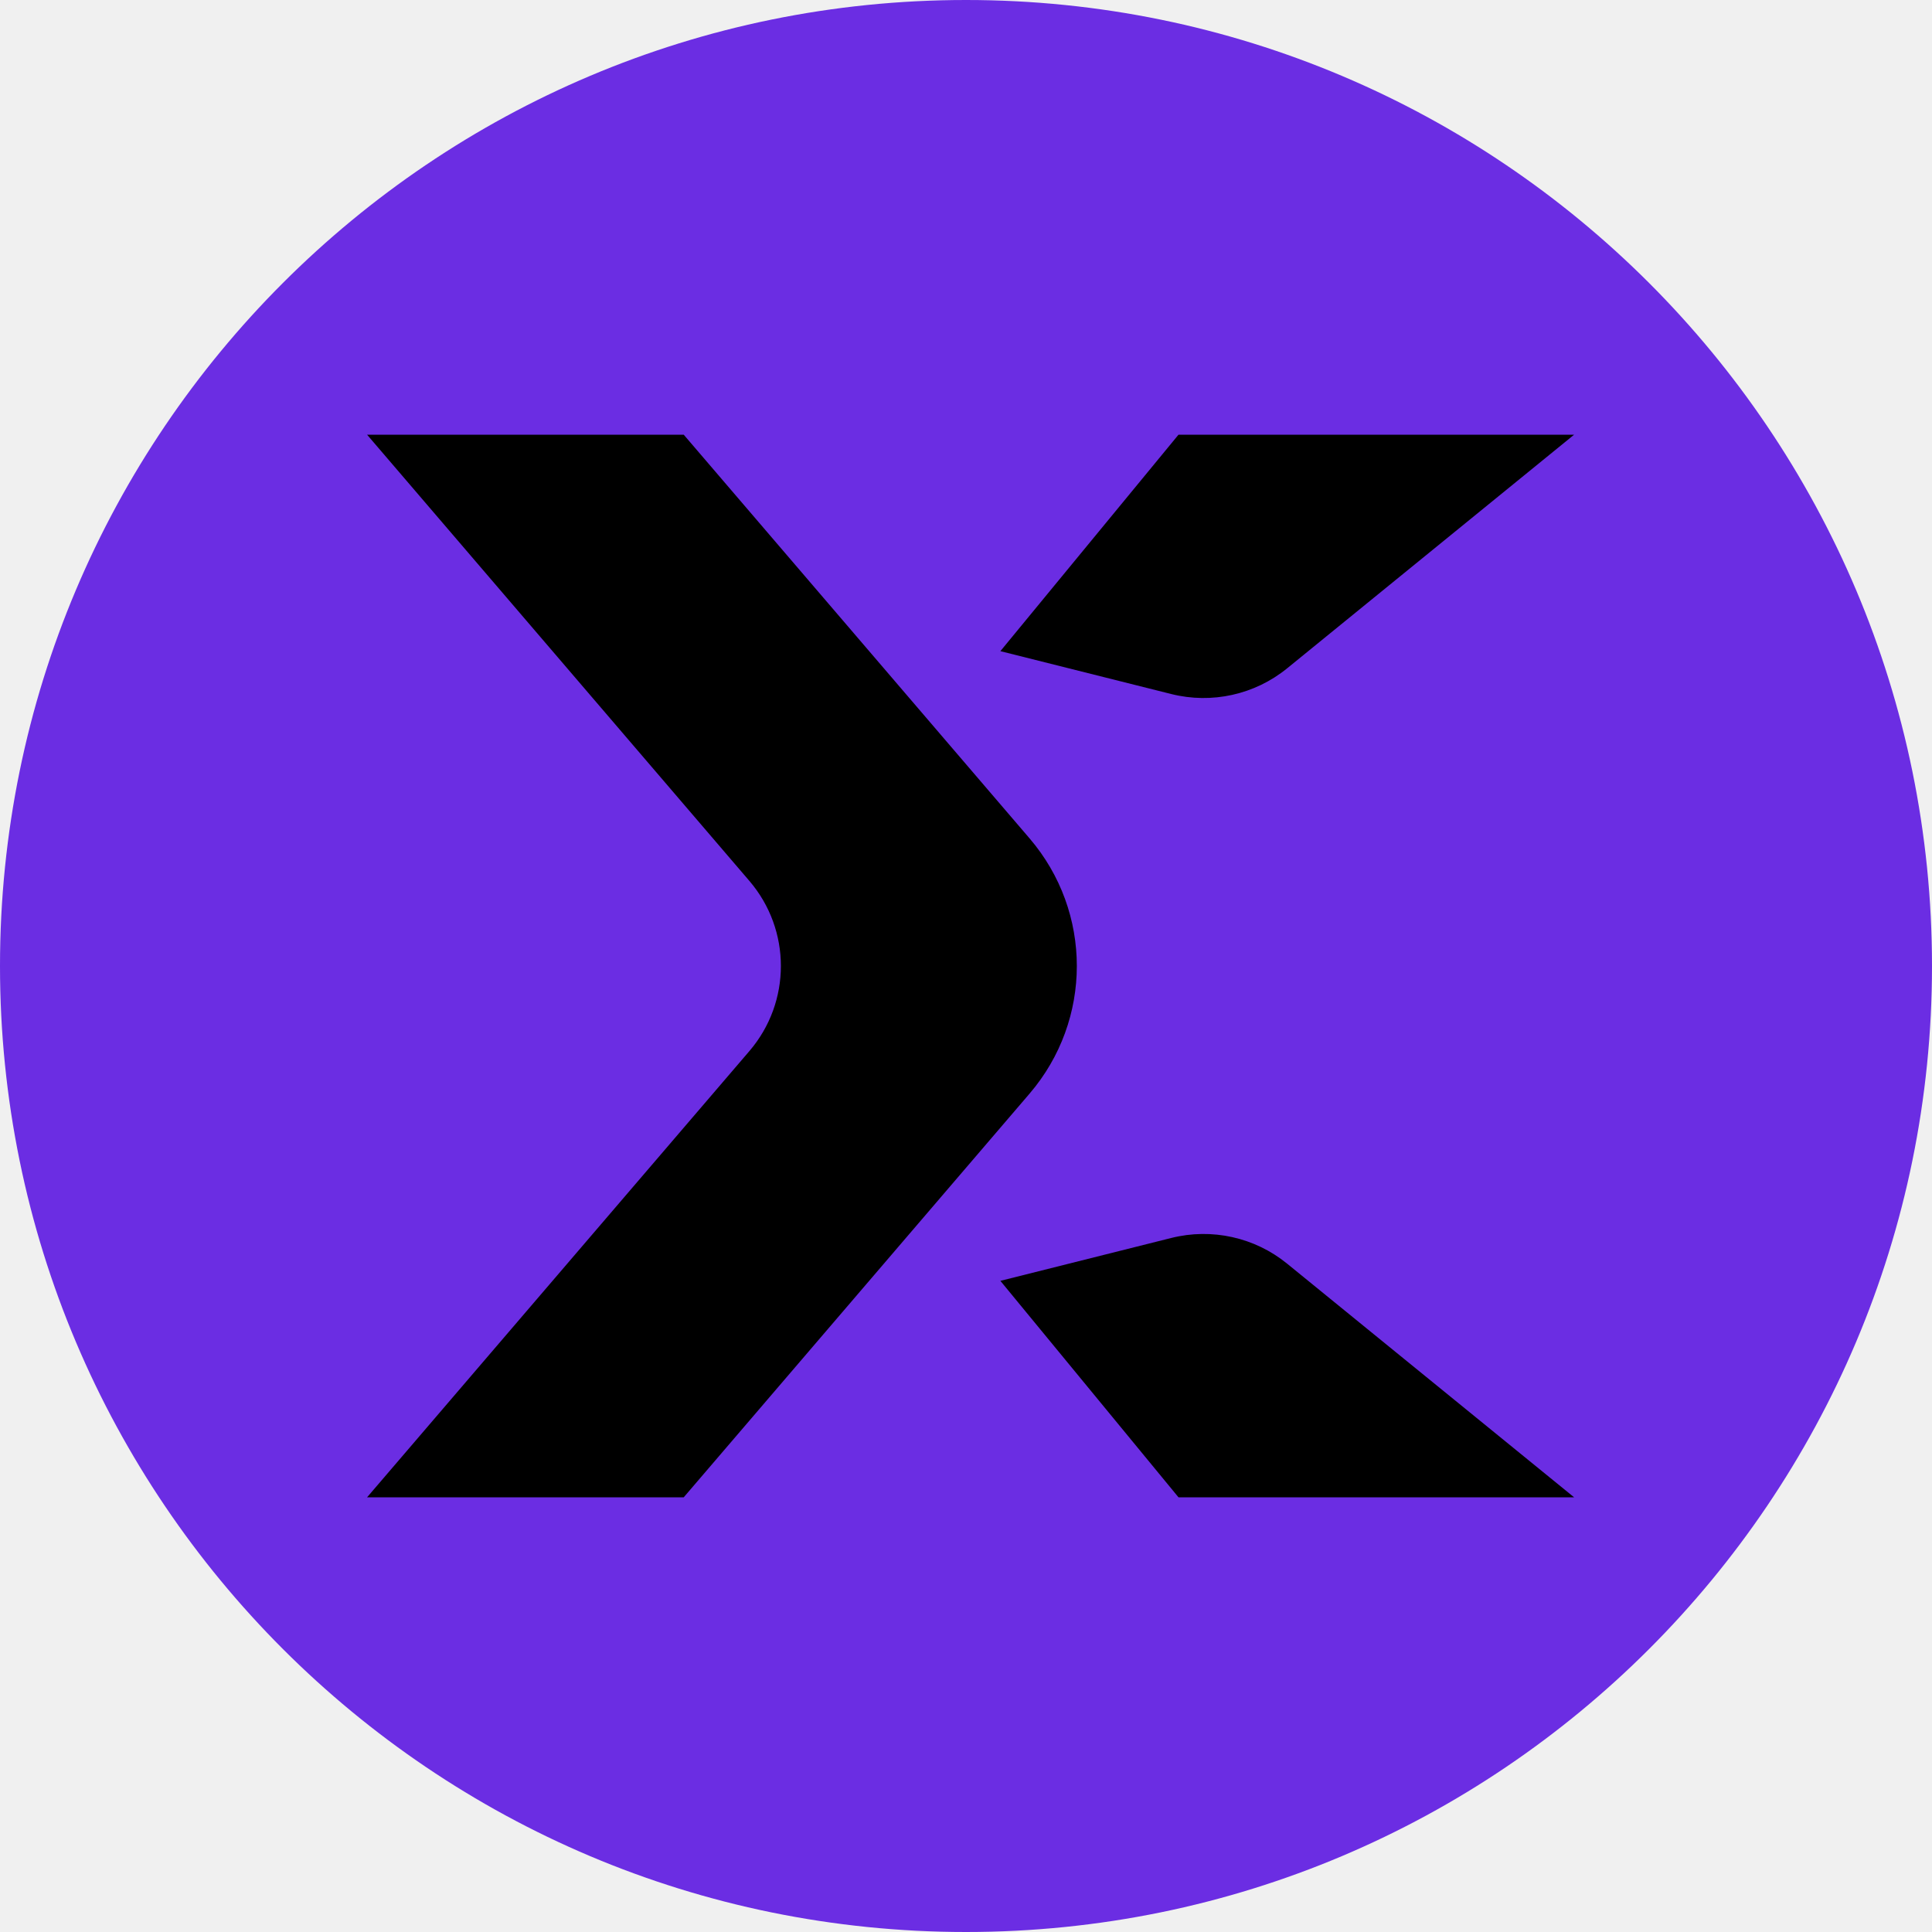
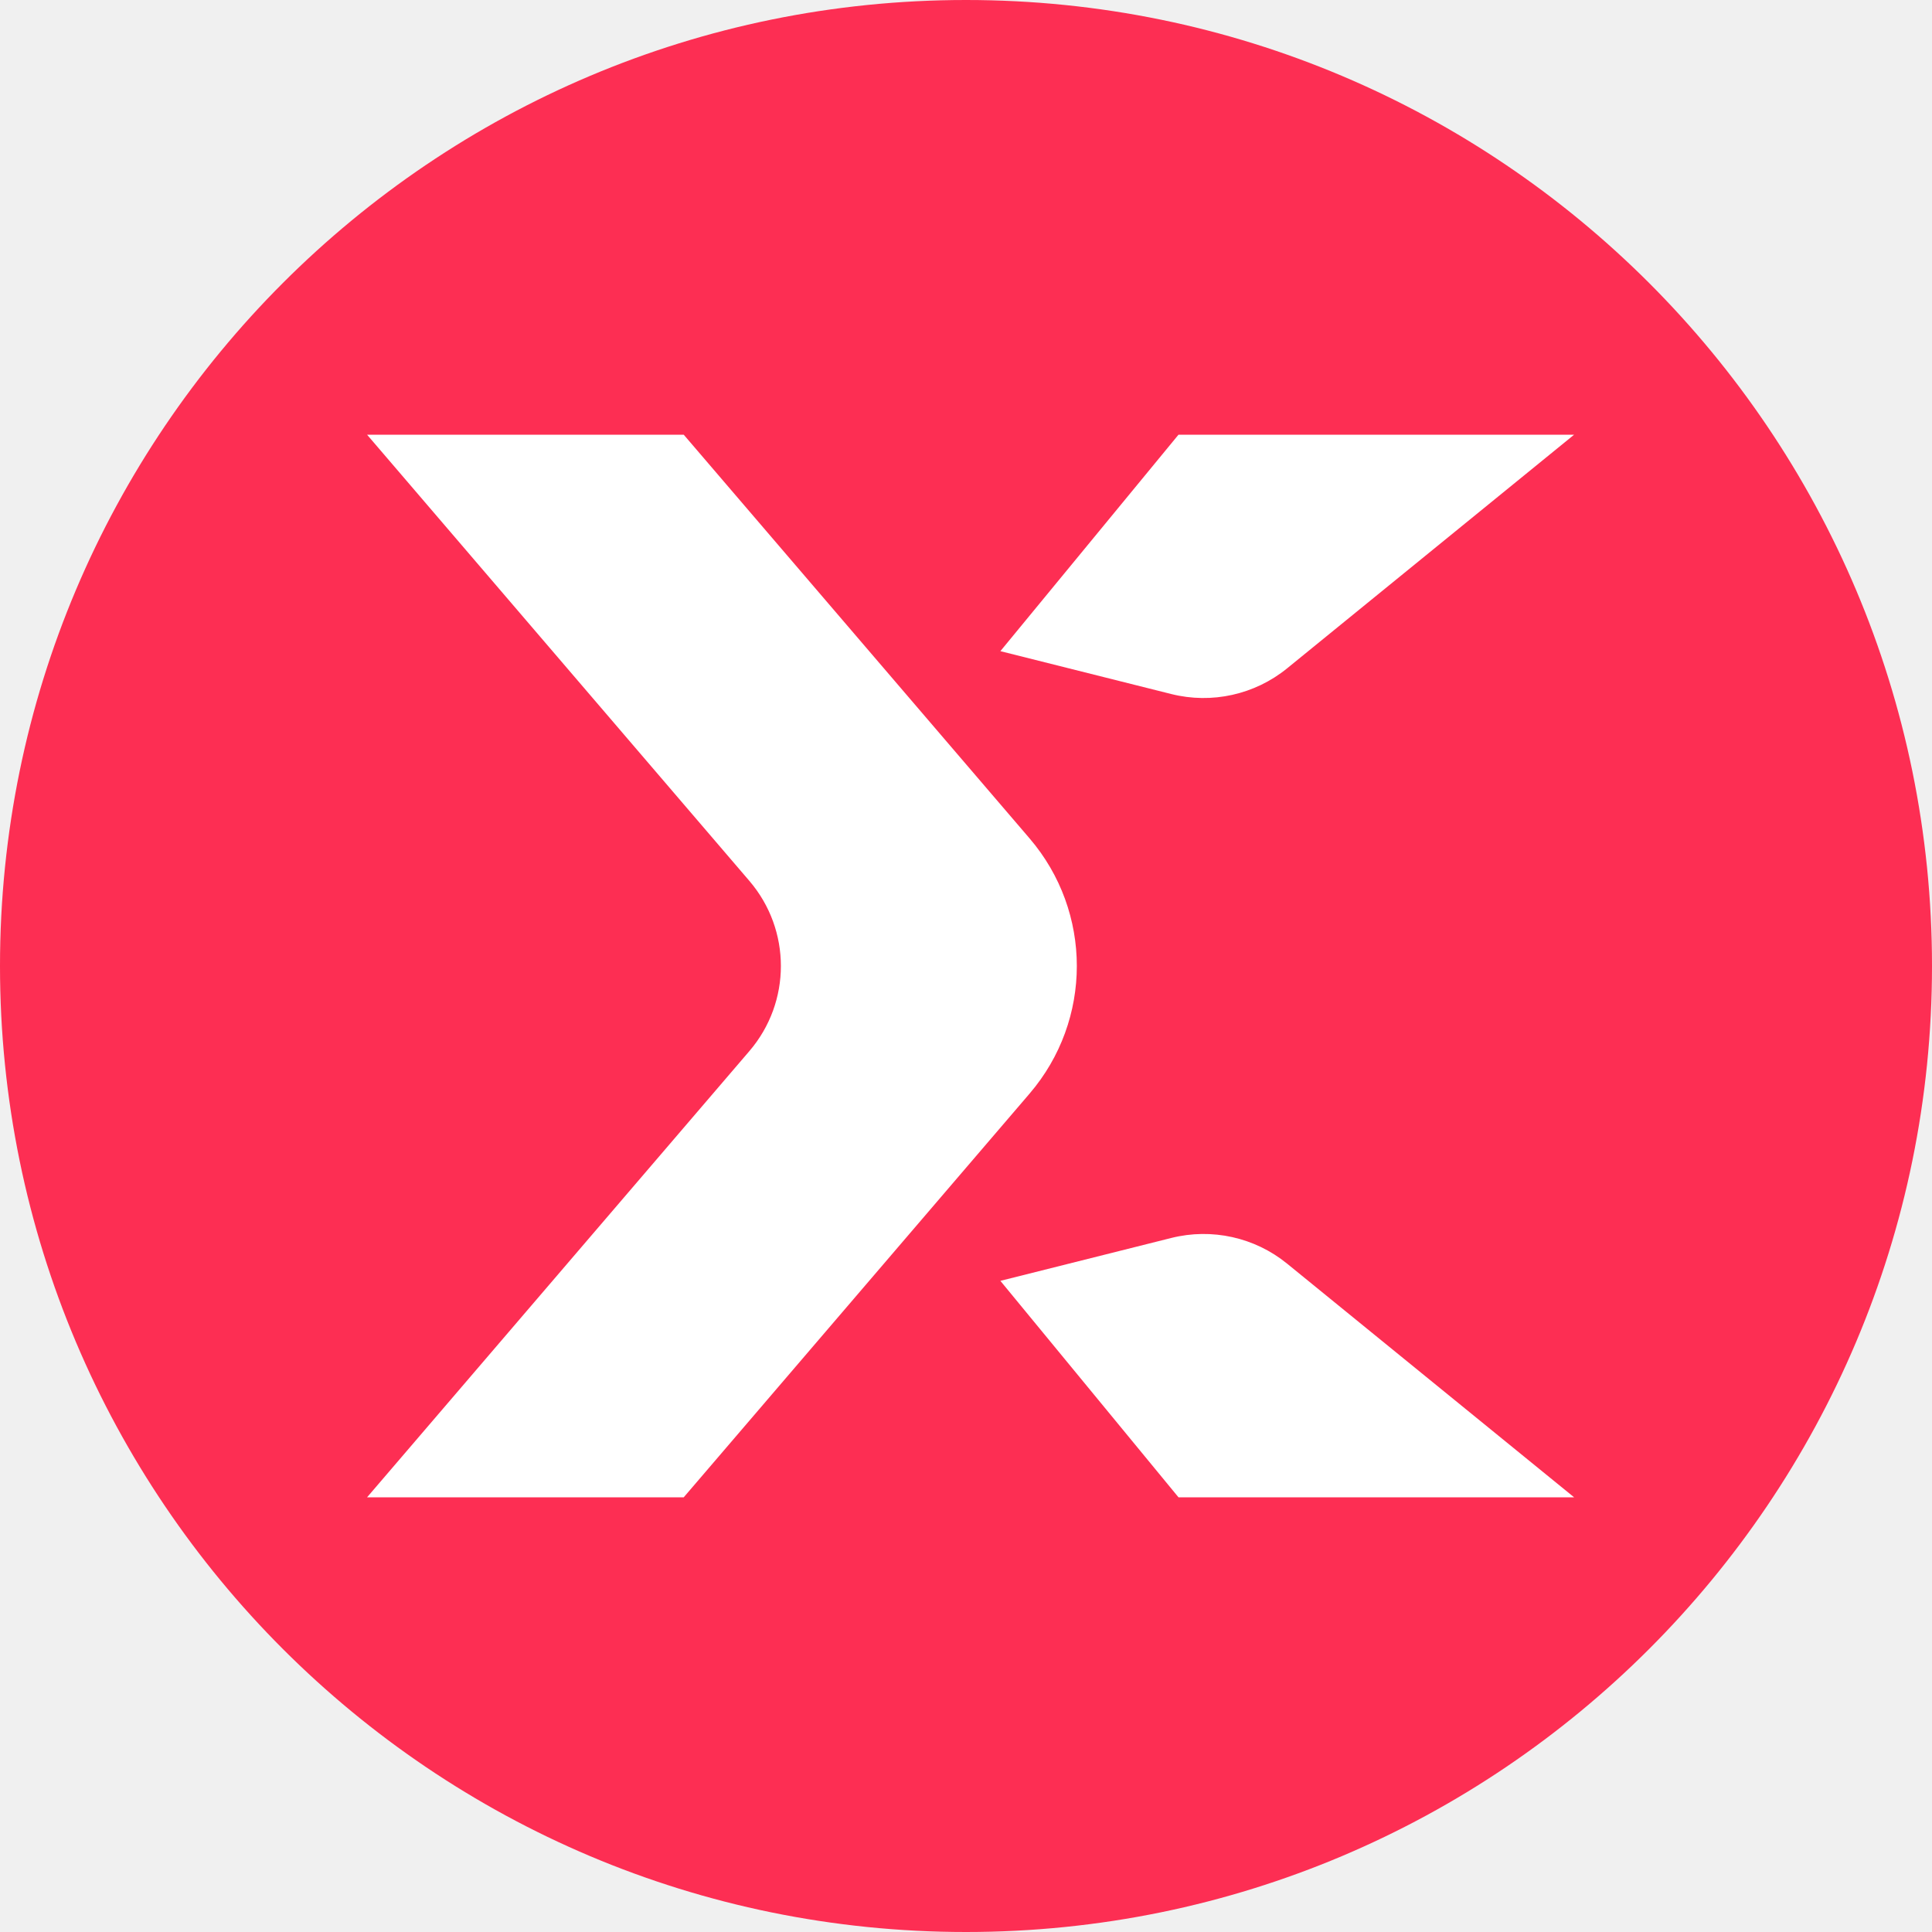
<svg xmlns="http://www.w3.org/2000/svg" width="200px" height="200px" viewBox="0 0 200 200" version="1.1">
-   <g id="StormX" stroke="none" stroke-width="1" fill="none" fill-rule="evenodd">
+   <defs>
+     <filter id="filter-1">
+       <feColorMatrix in="SourceGraphic" type="matrix" values="0 0 0 0 1 0 0 0 0 1 0 0 0 0 1 0 0 0 1 0" />
+     </filter>
+   </defs>
+   <g id="Logo" stroke="none" stroke-width="1" fill="none" fill-rule="evenodd">
    <g id="stormx-mark-circular">
-       <circle id="Oval" fill="#6B2DE3" cx="100" cy="100" r="100" />
-       <g id="mark" fill="#FFFFFF" transform="translate(38, 45)" fill-rule="nonzero">
-         <path d="M32.779,0 L68.582,41.791 C75.103,49.403 75.103,60.597 68.582,68.209 L32.779,110 L0,110 L39.577,63.807 C43.924,58.732 43.924,51.27 39.577,46.193 L0,0 L32.779,0 Z M95.238,85.811 L124.951,110 L83.997,110 L65.559,87.593 L83.248,83.154 C87.444,82.102 91.891,83.086 95.238,85.811 Z M124.951,1.77635684e-15 L95.238,24.189 C91.889,26.912 87.441,27.898 83.248,26.846 L65.559,22.407 L83.997,1.77635684e-15 L124.951,1.77635684e-15 Z" id="Combined-Shape" fill="#000000" />
+       <circle id="Oval" fill="#FD2E53" cx="100" cy="100" r="100" />
+       <g id="mark" transform="translate(38, 45)" filter="url(#filter-1)">
+         <g>
+           <path d="M32.779,0 L68.582,41.791 C75.103,49.403 75.103,60.597 68.582,68.209 L32.779,110 L0,110 L39.577,63.807 C43.924,58.732 43.924,51.27 39.577,46.193 L0,0 L32.779,0 Z M95.238,85.811 L124.951,110 L83.997,110 L65.559,87.593 L83.248,83.154 C87.444,82.102 91.891,83.086 95.238,85.811 Z M124.951,1.77635684e-15 L95.238,24.189 C91.889,26.912 87.441,27.898 83.248,26.846 L65.559,22.407 L83.997,1.77635684e-15 L124.951,1.77635684e-15 Z" id="Combined-Shape" fill="#000000" fill-rule="nonzero" />
+         </g>
      </g>
    </g>
  </g>
</svg>
